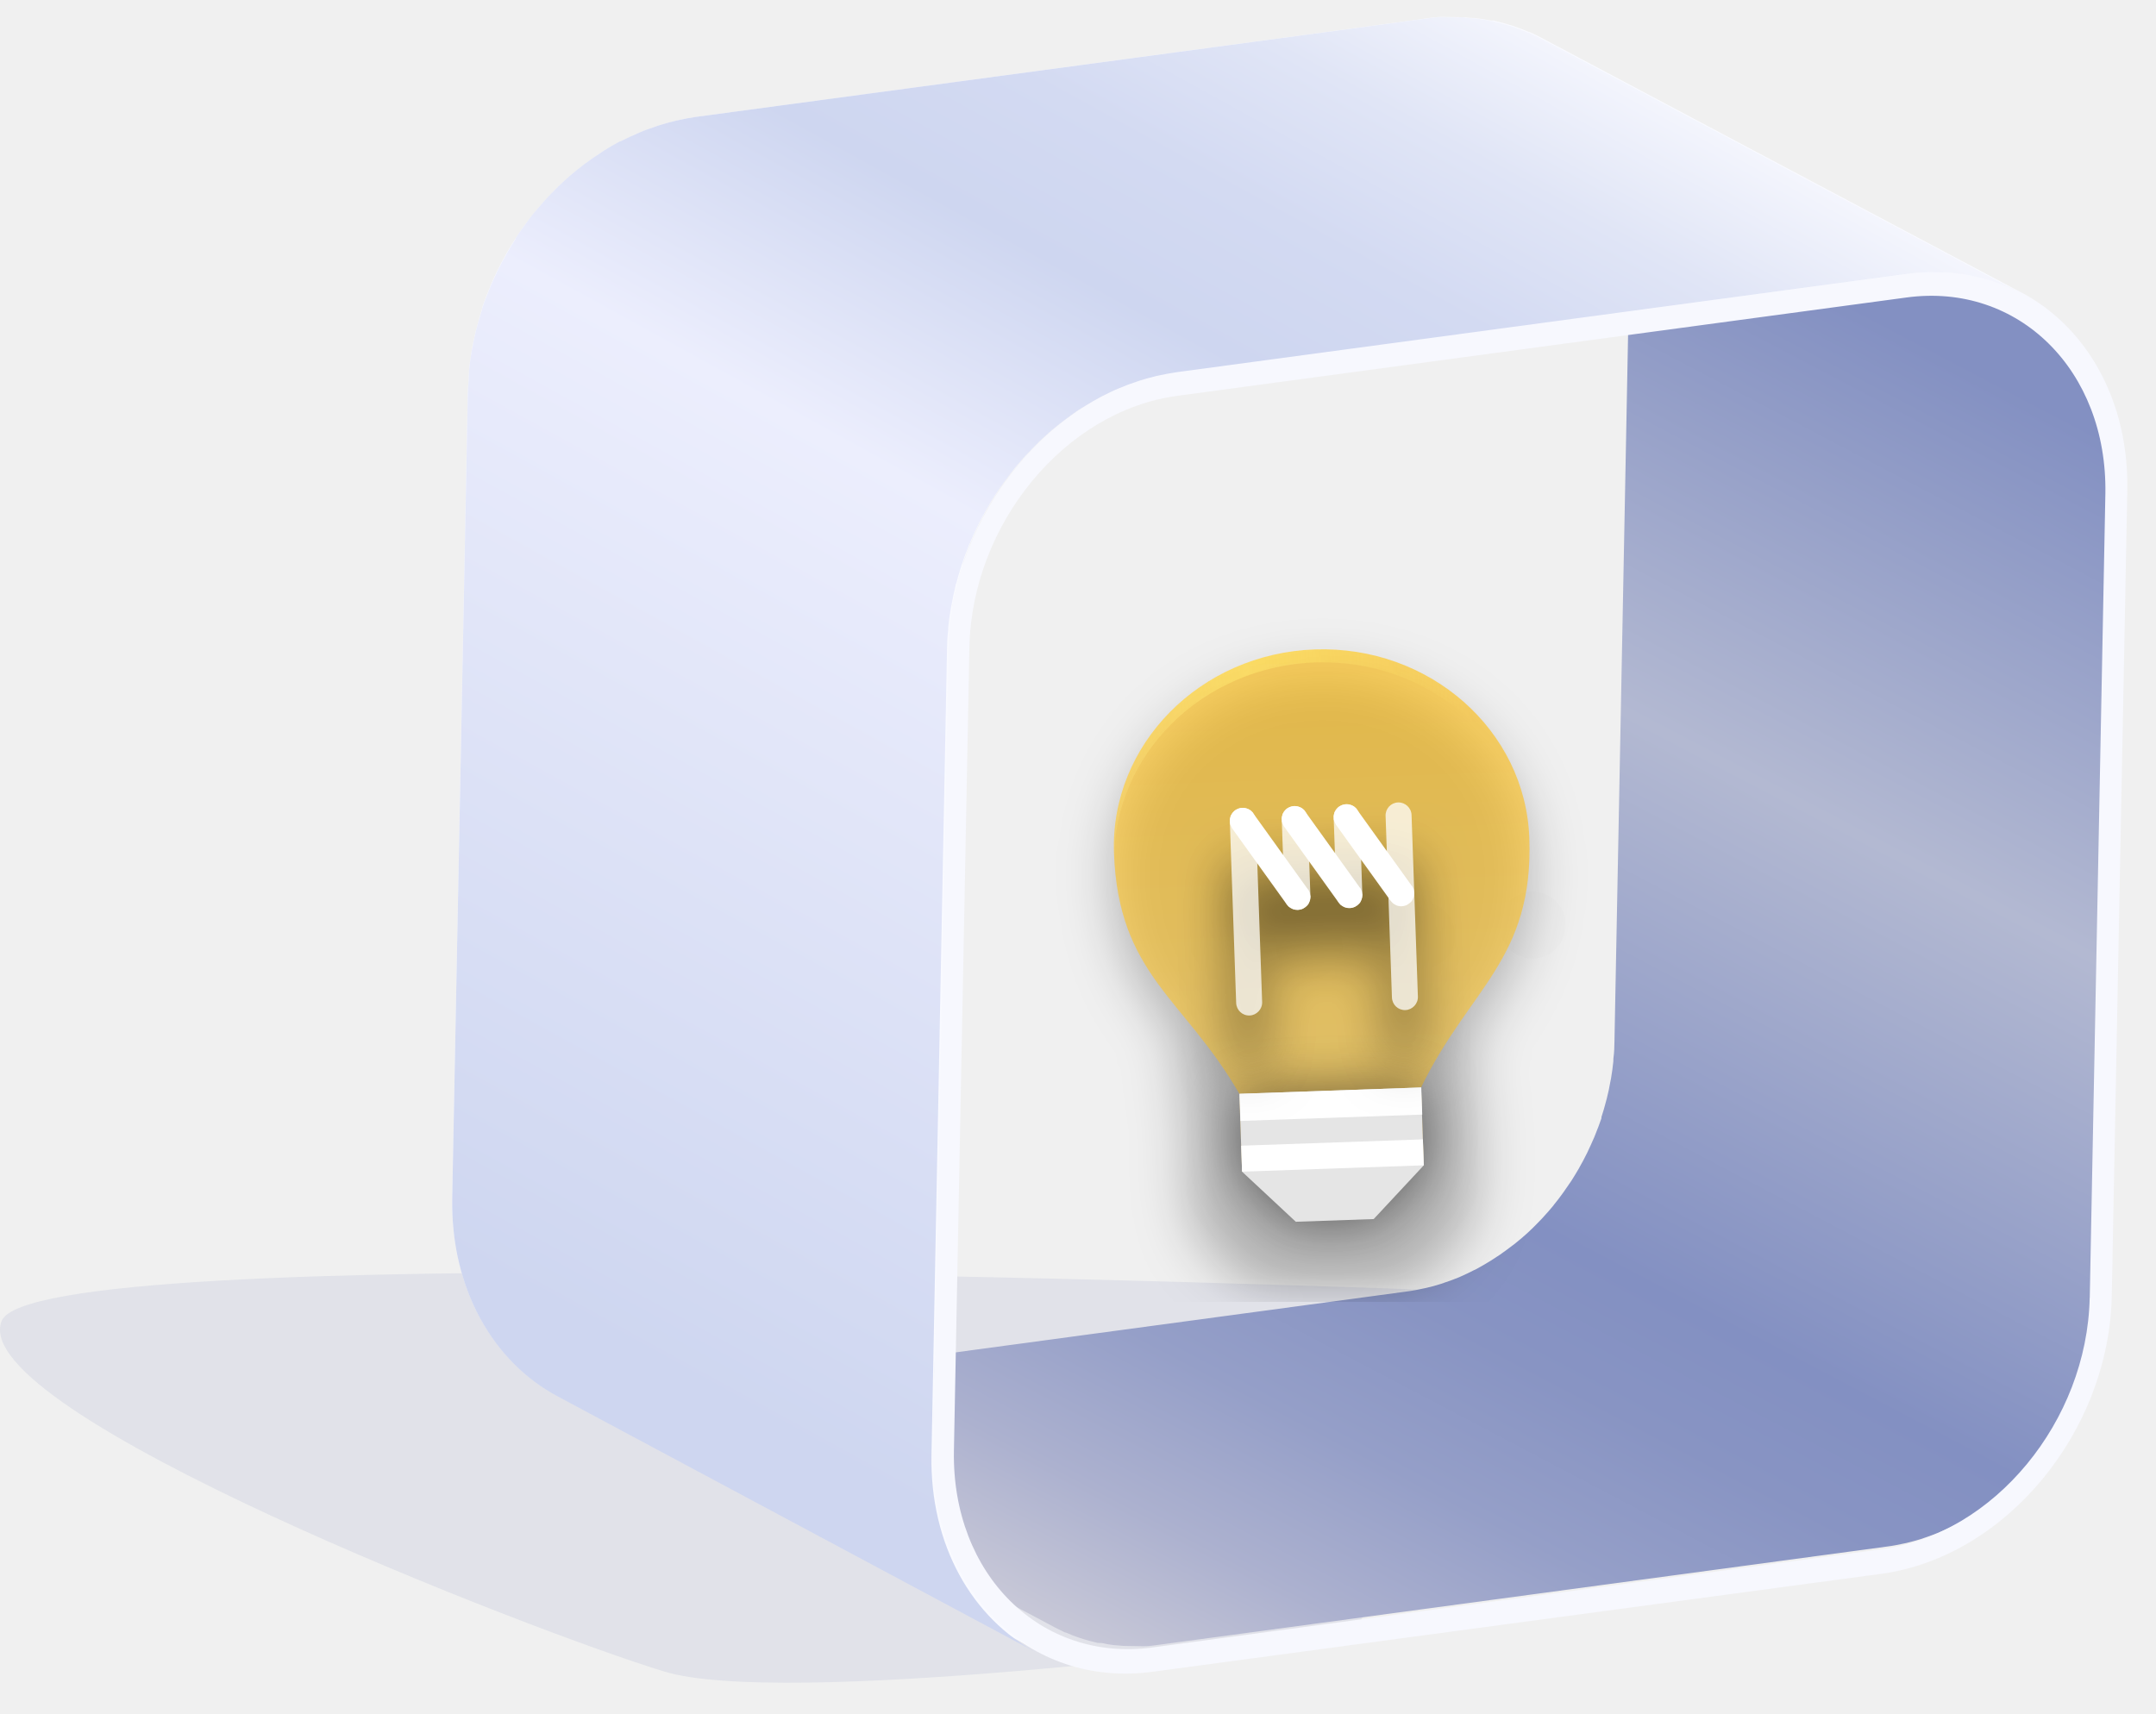
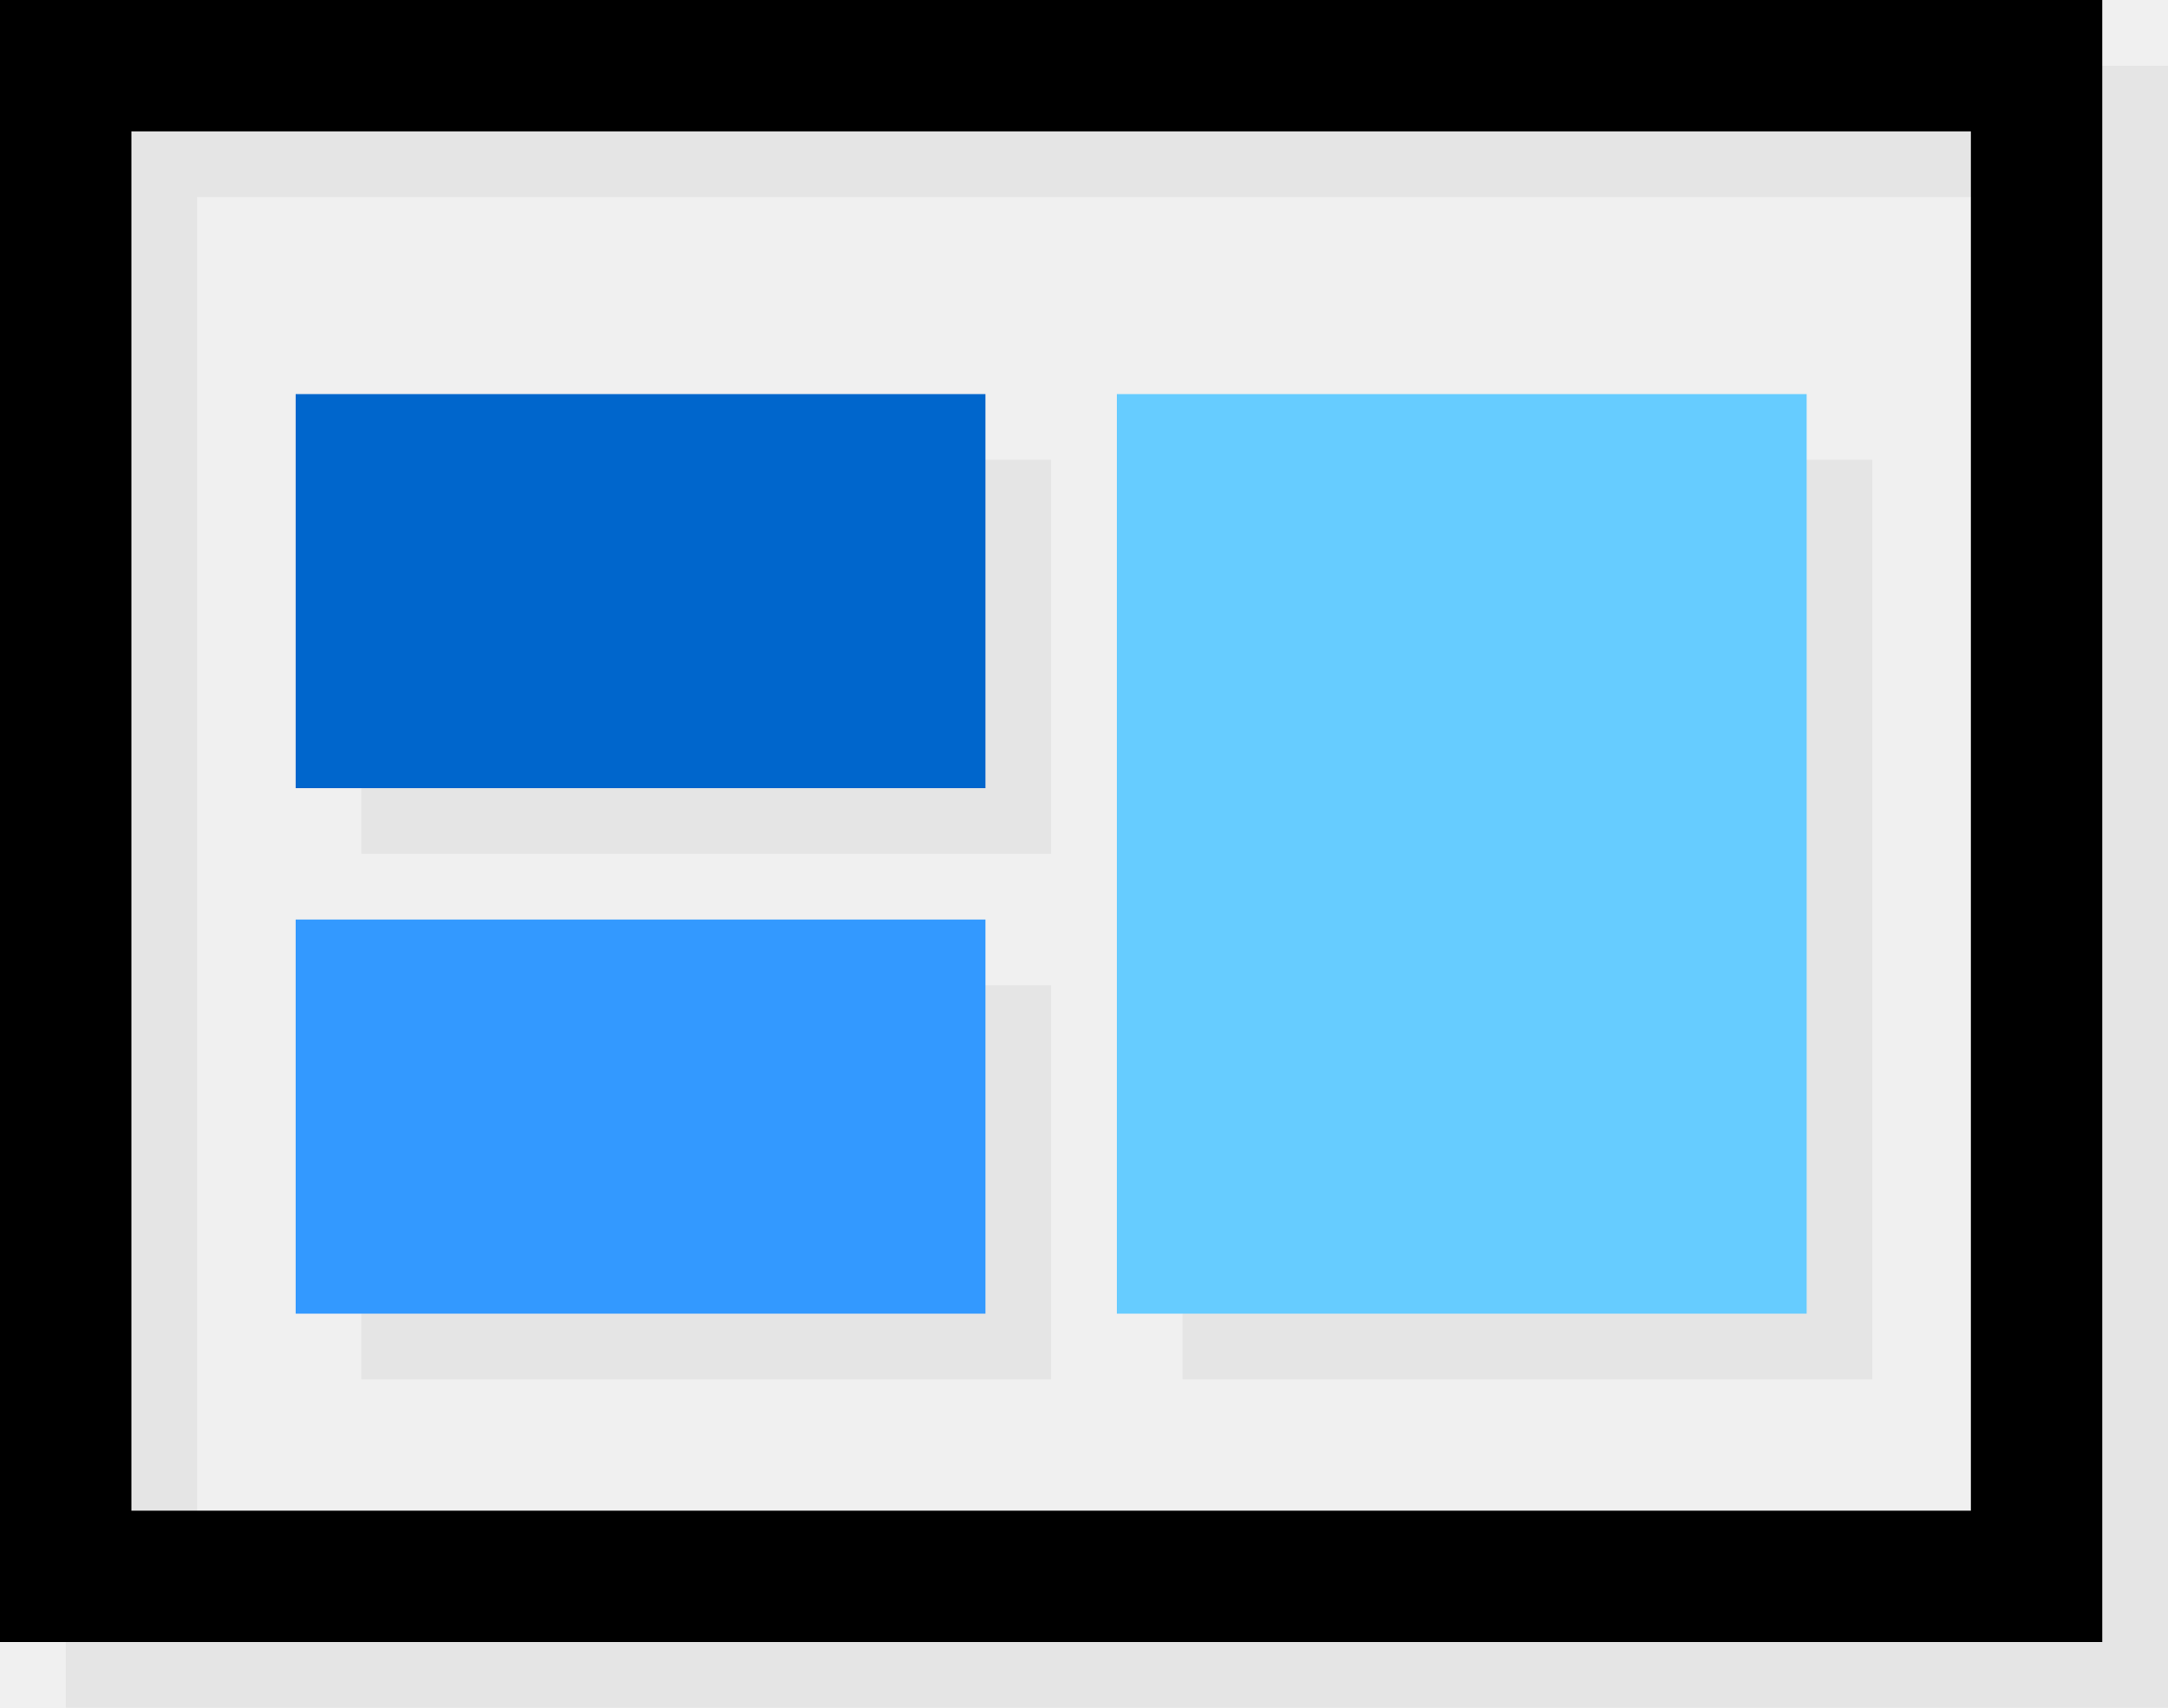
- <svg xmlns="http://www.w3.org/2000/svg" width="83" height="66" viewBox="0 0 83 66" fill="none">
-   <path opacity="0.25" d="M25.564 64.364C30.129 65.754 48.463 63.397 51.605 62.978C51.902 62.938 52.155 62.768 52.311 62.513L59.176 51.314C59.574 50.664 59.152 49.827 58.39 49.797C48.81 49.421 1.323 47.719 0.064 50.865C-1.336 54.364 20.567 62.842 25.564 64.364Z" fill="#B2B9D2" />
-   <path d="M80.368 52.13C80.424 51.913 80.469 51.696 80.51 51.479C80.51 51.438 80.511 51.397 80.531 51.356C80.568 51.139 80.598 50.918 80.62 50.7C80.621 50.663 80.621 50.625 80.622 50.592C80.645 50.359 80.66 50.127 80.664 49.894L81.26 18.928C81.315 15.787 79.843 13.239 77.588 12.043L59.077 2.214C61.329 3.41 62.812 5.958 62.75 9.1L62.153 40.065C62.149 40.298 62.145 40.531 62.111 40.763C62.111 40.797 62.11 40.834 62.109 40.872C62.087 41.089 62.057 41.31 62.02 41.527L61.995 41.651C61.958 41.868 61.913 42.085 61.857 42.301L61.833 42.387C61.781 42.597 61.718 42.809 61.651 43.015C61.65 43.031 61.649 43.047 61.65 43.064C61.579 43.273 61.501 43.478 61.419 43.679L61.373 43.795C61.291 43.988 61.206 44.167 61.109 44.376L61.051 44.491C60.986 44.625 60.913 44.759 60.839 44.889L60.778 45.001C60.686 45.16 60.59 45.316 60.494 45.469L60.425 45.569C60.349 45.68 60.272 45.795 60.192 45.906L60.1 46.032C60.013 46.151 59.925 46.266 59.83 46.381L59.78 46.447C59.67 46.581 59.556 46.71 59.438 46.839L59.347 46.939L59.07 47.223L58.968 47.323C58.835 47.452 58.702 47.574 58.562 47.691L58.498 47.743C58.377 47.846 58.256 47.945 58.12 48.04L58.018 48.117C57.845 48.249 57.667 48.37 57.487 48.483L57.396 48.542C57.208 48.659 57.02 48.768 56.831 48.87L56.753 48.906C56.576 48.997 56.396 49.084 56.215 49.163L56.166 49.185C55.975 49.264 55.791 49.332 55.593 49.396L55.48 49.436C55.293 49.496 55.106 49.549 54.904 49.594L54.803 49.615C54.597 49.66 54.391 49.702 54.186 49.728L26.1 53.518C25.906 53.545 25.727 53.56 25.521 53.572L25.335 53.568C25.209 53.566 25.082 53.564 24.963 53.562L24.747 53.558C24.631 53.556 24.52 53.554 24.408 53.53L24.185 53.5C24.081 53.498 23.973 53.466 23.869 53.445L23.669 53.404C23.517 53.368 23.368 53.328 23.22 53.284L23.087 53.24C22.9 53.181 22.717 53.11 22.539 53.028C22.402 52.969 22.265 52.907 22.136 52.837L40.632 62.68L41.001 62.863L41.031 62.864C41.209 62.946 41.392 63.017 41.579 63.076L41.716 63.12C41.862 63.165 42.01 63.205 42.161 63.24L42.254 63.264L42.362 63.266C42.466 63.268 42.573 63.307 42.681 63.321L42.901 63.351C43.012 63.353 43.127 63.373 43.239 63.379L43.455 63.383C43.582 63.385 43.708 63.387 43.828 63.389L44.014 63.393C44.204 63.396 44.387 63.365 44.592 63.339L72.678 59.549C72.884 59.523 73.089 59.481 73.295 59.436L73.396 59.416C73.591 59.37 73.77 59.317 73.973 59.257L74.085 59.217C74.276 59.153 74.46 59.085 74.659 59.006L74.708 58.98C74.888 58.905 75.083 58.818 75.245 58.727C75.263 58.721 75.281 58.712 75.298 58.702L75.324 58.702C75.515 58.604 75.7 58.495 75.888 58.378L75.982 58.319C76.163 58.202 76.337 58.081 76.51 57.953L76.552 57.928L76.616 57.876C76.741 57.781 76.865 57.681 76.994 57.579L77.054 57.527C77.194 57.406 77.327 57.284 77.46 57.159C77.471 57.145 77.484 57.133 77.498 57.122L77.562 57.056C77.657 56.963 77.748 56.867 77.839 56.771L77.934 56.672C78.048 56.542 78.162 56.413 78.272 56.279C78.287 56.264 78.3 56.246 78.31 56.228C78.406 56.113 78.493 55.998 78.581 55.879L78.673 55.753C78.753 55.642 78.833 55.527 78.906 55.416L78.959 55.342C78.958 55.333 78.958 55.324 78.96 55.315C79.059 55.163 79.151 55.007 79.244 54.847C79.267 54.81 79.286 54.773 79.305 54.736C79.378 54.606 79.451 54.472 79.517 54.338C79.533 54.312 79.547 54.286 79.559 54.26C79.559 54.26 79.56 54.233 79.579 54.222C79.672 54.029 79.757 53.85 79.842 53.641L79.889 53.526C79.971 53.325 80.045 53.119 80.116 52.91L80.117 52.873C80.183 52.667 80.247 52.455 80.303 52.245C80.352 52.186 80.364 52.156 80.368 52.13Z" fill="url(#paint0_linear)" />
-   <path d="M73.419 10.517C78.196 9.872 81.998 13.632 81.895 18.901L81.298 49.867C81.207 55.121 77.229 59.932 72.451 60.6L44.381 64.374C39.604 65.019 35.798 61.259 35.901 55.993L36.498 25.028C36.589 19.774 40.571 14.963 45.348 14.295L73.419 10.517ZM80.45 49.98L81.051 19.014C81.133 14.263 77.709 10.873 73.399 11.455L45.313 15.244C41.007 15.826 37.425 20.16 37.319 24.911L36.723 55.876C36.64 60.628 40.061 64.021 44.367 63.439L72.453 59.654C76.763 59.072 80.345 54.731 80.447 49.98" fill="url(#paint1_linear)" />
-   <path d="M74.266 10.454C74.407 10.457 74.549 10.459 74.687 10.461L74.925 10.466C75.052 10.468 75.178 10.47 75.297 10.495L75.543 10.529L75.895 10.588L76.118 10.636C76.285 10.677 76.452 10.721 76.615 10.773L76.763 10.817C76.971 10.888 77.174 10.966 77.374 11.053C77.526 11.119 77.674 11.189 77.821 11.267L59.307 1.438C59.174 1.368 59.033 1.298 58.893 1.236L58.859 1.235C58.663 1.145 58.46 1.07 58.252 0.999L58.104 0.955C57.941 0.904 57.774 0.859 57.607 0.819L57.507 0.791L57.384 0.789L57.031 0.73L56.786 0.696C56.663 0.694 56.536 0.691 56.414 0.667L56.175 0.663C56.038 0.66 55.896 0.658 55.755 0.655L55.546 0.652C55.334 0.648 55.121 0.682 54.908 0.712L26.818 4.501C26.59 4.531 26.362 4.576 26.138 4.625L26.022 4.653C25.805 4.701 25.595 4.761 25.381 4.829L25.262 4.868C25.044 4.94 24.834 5.019 24.624 5.105L24.568 5.13C24.369 5.217 24.169 5.311 23.974 5.413L23.914 5.442L23.888 5.441C23.673 5.554 23.466 5.674 23.263 5.806L23.157 5.871C22.956 5.998 22.76 6.134 22.569 6.278L22.524 6.311L22.456 6.366C22.316 6.472 22.18 6.583 22.044 6.697L21.976 6.756C21.821 6.884 21.673 7.021 21.529 7.161L21.483 7.205L21.415 7.275C21.309 7.378 21.207 7.486 21.108 7.593L21.002 7.703C20.876 7.844 20.747 7.988 20.621 8.136L20.576 8.195C20.477 8.321 20.374 8.451 20.279 8.566L20.175 8.706C20.088 8.829 20.003 8.955 19.919 9.077L19.862 9.159C19.855 9.168 19.849 9.178 19.843 9.189C19.736 9.356 19.628 9.53 19.528 9.705L19.459 9.828C19.378 9.973 19.301 10.121 19.224 10.27L19.178 10.356C19.173 10.371 19.167 10.386 19.159 10.401C19.054 10.609 18.957 10.825 18.868 11.041C18.867 11.086 18.833 11.127 18.817 11.168C18.724 11.392 18.638 11.619 18.563 11.851C18.565 11.863 18.564 11.876 18.562 11.888C18.488 12.12 18.42 12.355 18.36 12.59C18.36 12.62 18.359 12.65 18.332 12.684C18.276 12.919 18.224 13.162 18.178 13.402L18.154 13.54C18.116 13.78 18.082 14.023 18.055 14.267C18.055 14.308 18.054 14.35 18.053 14.387C18.049 14.646 18.011 14.904 18.006 15.163L17.41 46.129C17.349 49.612 18.984 52.433 21.483 53.761L39.994 63.59C37.495 62.262 35.852 59.44 35.92 55.958L36.517 24.992C36.521 24.742 36.537 24.483 36.564 24.216C36.565 24.178 36.565 24.137 36.566 24.096C36.593 23.852 36.627 23.609 36.668 23.369C36.669 23.324 36.67 23.279 36.689 23.231C36.734 22.991 36.787 22.748 36.847 22.513L36.871 22.419C36.931 22.184 36.998 21.948 37.077 21.721C37.076 21.702 37.076 21.683 37.078 21.664C37.157 21.433 37.239 21.206 37.332 20.982C37.333 20.941 37.367 20.9 37.383 20.855C37.472 20.639 37.573 20.423 37.673 20.214L37.739 20.084C37.816 19.935 37.893 19.787 37.974 19.642L38.043 19.519C38.147 19.344 38.251 19.17 38.361 19.003C38.385 18.965 38.407 18.928 38.434 18.891C38.518 18.765 38.603 18.639 38.69 18.52L38.793 18.379C38.893 18.25 38.992 18.12 39.094 18.009L39.151 17.935C39.273 17.787 39.4 17.643 39.532 17.503L39.634 17.392C39.737 17.281 39.839 17.177 39.941 17.074L40.055 16.963C40.199 16.823 40.347 16.683 40.502 16.555L40.574 16.496C40.705 16.383 40.841 16.273 40.982 16.165L41.095 16.077C41.287 15.935 41.483 15.8 41.684 15.671L41.789 15.605C41.993 15.477 42.203 15.357 42.414 15.24L42.501 15.197C42.696 15.095 42.877 15.001 43.094 14.914L43.151 14.889C43.361 14.803 43.574 14.724 43.788 14.652L43.908 14.613C44.121 14.546 44.335 14.485 44.548 14.437L44.664 14.409C44.889 14.36 45.117 14.315 45.348 14.285L73.434 10.496C73.647 10.466 73.864 10.447 74.072 10.436L74.266 10.454Z" fill="url(#paint2_linear)" />
-   <g opacity="0.1">
-     <path opacity="0.1" d="M50.551 37.696C50.801 37.667 51.036 37.565 51.229 37.402C51.421 37.239 51.561 37.023 51.632 36.78C51.702 36.537 51.7 36.278 51.625 36.037C51.55 35.795 51.406 35.581 51.21 35.422C51.015 35.263 50.778 35.166 50.528 35.142C50.278 35.118 50.026 35.17 49.805 35.29C49.584 35.41 49.403 35.593 49.284 35.816C49.166 36.039 49.116 36.293 49.14 36.545C49.157 36.714 49.207 36.878 49.287 37.028C49.368 37.178 49.476 37.31 49.608 37.417C49.739 37.524 49.89 37.603 50.052 37.651C50.214 37.699 50.383 37.714 50.551 37.696V37.696Z" fill="black" />
-     <path opacity="0.1" d="M54.843 37.314C55.011 37.3 55.175 37.252 55.324 37.174C55.474 37.096 55.607 36.989 55.715 36.859C55.823 36.729 55.905 36.579 55.955 36.417C56.005 36.255 56.023 36.084 56.008 35.915C55.987 35.657 55.892 35.411 55.732 35.209C55.573 35.006 55.357 34.855 55.113 34.777C54.868 34.698 54.606 34.694 54.36 34.766C54.113 34.838 53.893 34.982 53.728 35.18C53.563 35.379 53.461 35.622 53.433 35.879C53.406 36.136 53.455 36.395 53.575 36.624C53.694 36.853 53.879 37.041 54.105 37.164C54.331 37.286 54.587 37.339 54.843 37.314Z" fill="black" />
-     <path opacity="0.1" d="M59.139 36.901C59.389 36.873 59.626 36.771 59.82 36.608C60.013 36.445 60.154 36.228 60.225 35.984C60.296 35.74 60.294 35.48 60.219 35.238C60.144 34.995 60 34.78 59.804 34.62C59.608 34.461 59.369 34.363 59.118 34.339C58.867 34.316 58.614 34.368 58.392 34.488C58.17 34.609 57.989 34.793 57.871 35.018C57.752 35.242 57.703 35.497 57.728 35.75C57.745 35.919 57.795 36.083 57.876 36.232C57.956 36.382 58.065 36.514 58.196 36.621C58.327 36.728 58.478 36.807 58.639 36.855C58.801 36.904 58.971 36.919 59.139 36.901V36.901Z" fill="black" />
-   </g>
-   <path d="M74.228 10.478C74.37 10.481 74.511 10.483 74.653 10.486L74.891 10.49C75.018 10.492 75.141 10.494 75.263 10.519L75.509 10.553C75.628 10.555 75.743 10.587 75.88 10.612L76.103 10.661C76.27 10.698 76.437 10.746 76.596 10.794C76.648 10.795 76.7 10.822 76.748 10.841C76.956 10.909 77.159 10.988 77.355 11.074C77.551 11.16 77.658 11.214 77.802 11.292L59.273 1.462C59.136 1.389 58.999 1.323 58.859 1.26L58.825 1.259C58.626 1.173 58.426 1.095 58.218 1.027L58.066 0.98C57.903 0.932 57.74 0.884 57.573 0.847L57.469 0.819L57.347 0.798C57.232 0.774 57.116 0.757 56.998 0.74L56.748 0.705C56.626 0.703 56.503 0.701 56.376 0.676C56.25 0.651 56.216 0.673 56.134 0.672C55.996 0.669 55.855 0.667 55.717 0.665L55.508 0.661C55.296 0.657 55.083 0.691 54.867 0.721L26.803 4.5C26.572 4.533 26.347 4.574 26.119 4.627L26.007 4.651C25.79 4.704 25.576 4.76 25.367 4.828L25.243 4.87C25.029 4.942 24.816 5.017 24.609 5.107L24.553 5.133C24.35 5.219 24.151 5.313 23.955 5.411L23.899 5.44L23.869 5.44C23.659 5.552 23.451 5.673 23.244 5.804L23.142 5.874C22.939 6.003 22.743 6.138 22.554 6.28L22.509 6.309L22.441 6.365C22.301 6.471 22.161 6.581 22.029 6.695L21.957 6.754C21.806 6.887 21.658 7.023 21.51 7.163C21.51 7.163 21.48 7.189 21.469 7.204C21.443 7.226 21.419 7.251 21.396 7.277L21.089 7.591L20.987 7.702C20.858 7.846 20.732 7.99 20.607 8.138L20.561 8.194C20.457 8.32 20.358 8.449 20.263 8.583L20.16 8.72C20.073 8.846 19.985 8.968 19.901 9.091C19.9 9.121 19.862 9.146 19.847 9.172C19.848 9.182 19.847 9.193 19.846 9.203C19.735 9.373 19.632 9.544 19.532 9.723L19.463 9.845C19.382 9.99 19.301 10.135 19.228 10.284L19.181 10.37L19.162 10.414C19.058 10.627 18.961 10.843 18.868 11.059C18.867 11.1 18.836 11.145 18.817 11.185C18.727 11.409 18.641 11.637 18.563 11.864L18.562 11.906C18.487 12.137 18.42 12.369 18.356 12.604L18.332 12.697C18.272 12.937 18.223 13.176 18.178 13.419L18.153 13.558C18.112 13.797 18.078 14.041 18.055 14.284L18.053 14.405C18.048 14.66 18.014 14.918 18.009 15.177L17.409 46.143C17.349 49.626 18.983 52.451 21.483 53.779L39.93 63.651C37.43 62.324 35.792 59.498 35.86 56.016L36.456 25.05C36.461 24.791 36.465 24.532 36.503 24.277C36.504 24.236 36.505 24.198 36.505 24.157C36.528 23.914 36.562 23.67 36.604 23.431L36.629 23.292C36.674 23.049 36.723 22.809 36.783 22.57C36.783 22.54 36.784 22.51 36.81 22.477C36.87 22.241 36.938 22.01 37.013 21.778C37.013 21.778 37.013 21.741 37.032 21.723C37.107 21.495 37.193 21.267 37.283 21.044C37.283 21.002 37.318 20.958 37.337 20.917C37.426 20.701 37.523 20.485 37.628 20.273L37.693 20.142C37.767 19.993 37.847 19.848 37.928 19.703L37.997 19.581C38.097 19.402 38.205 19.231 38.312 19.061L38.385 18.953C38.469 18.823 38.557 18.701 38.645 18.582L38.748 18.441C38.844 18.308 38.944 18.178 39.045 18.052L39.102 17.982C39.224 17.834 39.349 17.69 39.482 17.546L39.589 17.435C39.687 17.328 39.79 17.221 39.896 17.117L40.006 17.006C40.154 16.866 40.301 16.73 40.453 16.598L40.525 16.539C40.661 16.425 40.797 16.314 40.937 16.208L41.05 16.124C41.242 15.981 41.427 15.845 41.638 15.713L41.74 15.652C41.947 15.524 42.154 15.4 42.368 15.287L42.455 15.243C42.65 15.146 42.831 15.051 43.048 14.965L43.105 14.94C43.315 14.849 43.525 14.774 43.739 14.703L43.862 14.66C44.072 14.592 44.286 14.536 44.503 14.483L44.615 14.459C44.843 14.407 45.071 14.366 45.299 14.332L73.385 10.546C73.602 10.516 73.814 10.497 74.027 10.486L74.228 10.478Z" fill="url(#paint3_linear)" />
-   <g filter="url(#filter0_d)">
-     <path fill-rule="evenodd" clip-rule="evenodd" d="M50.616 25.008C55.029 24.854 58.73 28.113 58.875 32.28C59.038 36.94 56.561 38.056 54.707 41.875L54.812 44.874L47.816 45.118L47.712 42.12C45.598 38.444 43.049 37.546 42.885 32.839C42.739 28.671 46.204 25.162 50.616 25.008Z" fill="url(#paint4_linear)" fill-opacity="0.6" />
-     <g filter="url(#filter1_d)">
-       <path fill-rule="evenodd" clip-rule="evenodd" d="M52.883 46.943L49.885 47.047L47.816 45.118L47.712 42.12L54.707 41.876L54.812 44.874L52.883 46.943Z" fill="#E5E5E5" />
-     </g>
-     <path d="M54.715 41.875L47.719 42.119L47.756 43.164L54.752 42.92L54.715 41.875Z" fill="white" />
-     <path d="M54.777 43.874L47.782 44.118L47.816 45.118L54.812 44.873L54.777 43.874Z" fill="white" />
-     <g filter="url(#filter2_d)">
-       <path opacity="0.75" fill-rule="evenodd" clip-rule="evenodd" d="M48.344 31.591C48.335 31.315 48.097 31.099 47.827 31.108C47.547 31.118 47.336 31.35 47.345 31.626C47.395 33.061 47.539 37.186 47.589 38.621C47.599 38.897 47.827 39.113 48.106 39.104C48.376 39.094 48.598 38.862 48.589 38.587C48.539 37.151 48.395 33.026 48.344 31.591Z" fill="white" />
-       <path opacity="0.75" fill-rule="evenodd" clip-rule="evenodd" d="M54.341 31.382C54.331 31.106 54.093 30.89 53.824 30.899C53.544 30.909 53.332 31.141 53.341 31.417C53.392 32.852 53.536 36.977 53.586 38.412C53.595 38.688 53.823 38.904 54.103 38.895C54.373 38.885 54.595 38.653 54.585 38.377C54.535 36.942 54.391 32.817 54.341 31.382Z" fill="white" />
-       <path opacity="0.75" fill-rule="evenodd" clip-rule="evenodd" d="M52.342 31.451C52.337 31.319 52.283 31.193 52.18 31.103C52.087 31.012 51.955 30.964 51.825 30.969C51.695 30.973 51.567 31.03 51.47 31.128C51.384 31.224 51.338 31.354 51.343 31.486C51.37 32.254 51.42 33.716 51.447 34.484C51.452 34.617 51.507 34.742 51.6 34.833C51.703 34.923 51.835 34.971 51.965 34.966C52.094 34.962 52.223 34.905 52.309 34.808C52.406 34.711 52.451 34.582 52.447 34.449C52.42 33.681 52.369 32.219 52.342 31.451Z" fill="white" />
-       <path opacity="0.75" fill-rule="evenodd" clip-rule="evenodd" d="M50.343 31.521C50.339 31.389 50.284 31.263 50.181 31.173C50.088 31.083 49.956 31.035 49.826 31.039C49.696 31.044 49.568 31.101 49.472 31.198C49.385 31.295 49.339 31.424 49.344 31.556C49.371 32.324 49.422 33.786 49.449 34.554C49.453 34.687 49.508 34.813 49.601 34.903C49.704 34.993 49.836 35.041 49.966 35.037C50.096 35.032 50.224 34.975 50.31 34.878C50.407 34.781 50.453 34.652 50.448 34.52C50.421 33.752 50.37 32.289 50.343 31.521Z" fill="white" />
-       <path fill-rule="evenodd" clip-rule="evenodd" d="M47.857 31.108L47.877 31.11L47.908 31.112L47.928 31.116L47.958 31.121L47.978 31.126L47.998 31.134L48.019 31.142L48.049 31.151L48.069 31.161L48.09 31.172L48.11 31.185L48.131 31.198L48.151 31.212L48.172 31.228L48.182 31.244L48.203 31.261L48.224 31.279L48.234 31.297L48.245 31.317L50.349 34.245L50.369 34.265L50.38 34.285L50.391 34.307L50.401 34.329L50.412 34.35L50.423 34.373L50.424 34.396L50.434 34.42L50.435 34.444L50.436 34.468L50.447 34.491L50.448 34.515L50.449 34.539L50.45 34.563L50.44 34.587L50.441 34.611L50.432 34.636L50.433 34.659L50.424 34.682L50.414 34.705L50.405 34.728L50.396 34.75L50.387 34.771L50.378 34.793L50.368 34.813L50.349 34.833L50.34 34.852L50.32 34.87L50.301 34.888L50.281 34.905L50.262 34.921L50.242 34.936L50.223 34.95L50.203 34.963L50.184 34.975L50.164 34.986L50.145 34.996L50.125 35.005L50.095 35.013L50.075 35.02L50.055 35.025L50.026 35.03L50.006 35.033L49.976 35.036L49.956 35.037L49.936 35.036L49.906 35.035L49.886 35.033L49.856 35.029L49.835 35.024L49.815 35.019L49.785 35.012L49.764 35.003L49.744 34.994L49.724 34.984L49.703 34.972L49.683 34.96L49.662 34.947L49.642 34.932L49.621 34.917L49.601 34.901L49.59 34.884L49.57 34.866L49.559 34.847L49.538 34.828L47.435 31.9L47.424 31.88L47.413 31.859L47.403 31.838L47.392 31.816L47.381 31.794L47.37 31.772L47.359 31.749L47.359 31.725L47.348 31.702L47.347 31.678L47.346 31.654L47.345 31.63L47.344 31.606L47.344 31.582L47.343 31.558L47.352 31.533L47.351 31.509L47.36 31.486L47.369 31.463L47.369 31.44L47.378 31.417L47.387 31.395L47.406 31.373L47.416 31.352L47.425 31.332L47.444 31.312L47.454 31.293L47.473 31.275L47.492 31.257L47.502 31.24L47.521 31.224L47.541 31.21L47.56 31.195L47.58 31.182L47.599 31.171L47.629 31.159L47.649 31.149L47.668 31.14L47.688 31.132L47.718 31.125L47.738 31.12L47.758 31.115L47.787 31.112L47.807 31.109L47.837 31.108L47.857 31.108Z" fill="white" />
-       <path fill-rule="evenodd" clip-rule="evenodd" d="M49.856 31.039L49.876 31.041L49.906 31.042L49.926 31.047L49.957 31.052L49.977 31.057L49.997 31.064L50.017 31.073L50.048 31.081L50.068 31.092L50.089 31.103L50.109 31.115L50.13 31.129L50.15 31.143L50.171 31.158L50.181 31.175L50.202 31.191L50.222 31.209L50.233 31.228L50.244 31.248L52.347 34.176L52.368 34.195L52.379 34.216L52.389 34.238L52.4 34.259L52.411 34.281L52.422 34.304L52.422 34.327L52.433 34.35L52.434 34.374L52.435 34.398L52.446 34.422L52.447 34.446L52.447 34.47L52.448 34.494L52.439 34.518L52.44 34.542L52.431 34.566L52.432 34.589L52.422 34.613L52.413 34.636L52.404 34.658L52.395 34.681L52.386 34.702L52.376 34.723L52.367 34.744L52.348 34.764L52.339 34.783L52.319 34.8L52.3 34.818L52.28 34.836L52.261 34.852L52.241 34.866L52.222 34.881L52.202 34.894L52.182 34.905L52.163 34.917L52.143 34.927L52.124 34.935L52.094 34.943L52.074 34.95L52.054 34.956L52.024 34.961L52.005 34.964L51.975 34.967L51.955 34.967L51.934 34.967L51.904 34.966L51.885 34.964L51.854 34.96L51.834 34.955L51.814 34.949L51.784 34.942L51.763 34.934L51.743 34.925L51.723 34.914L51.702 34.903L51.682 34.891L51.661 34.877L51.641 34.863L51.62 34.848L51.6 34.832L51.589 34.815L51.568 34.797L51.558 34.778L51.537 34.759L49.434 31.83L49.423 31.811L49.412 31.79L49.401 31.768L49.391 31.747L49.38 31.725L49.369 31.703L49.358 31.68L49.358 31.656L49.346 31.632L49.346 31.608L49.345 31.584L49.344 31.56L49.343 31.536L49.342 31.512L49.342 31.488L49.351 31.464L49.35 31.44L49.359 31.417L49.368 31.393L49.367 31.37L49.377 31.348L49.386 31.326L49.405 31.304L49.414 31.283L49.424 31.262L49.443 31.243L49.453 31.223L49.472 31.206L49.491 31.188L49.501 31.171L49.52 31.155L49.539 31.14L49.559 31.126L49.578 31.113L49.598 31.101L49.628 31.089L49.648 31.079L49.667 31.071L49.687 31.063L49.717 31.056L49.737 31.05L49.757 31.046L49.786 31.043L49.806 31.04L49.836 31.039L49.856 31.039Z" fill="white" />
-       <path fill-rule="evenodd" clip-rule="evenodd" d="M51.855 30.969L51.875 30.97L51.905 30.972L51.925 30.976L51.956 30.981L51.976 30.987L51.996 30.994L52.016 31.002L52.047 31.011L52.067 31.021L52.087 31.033L52.108 31.045L52.128 31.058L52.149 31.073L52.169 31.088L52.18 31.105L52.201 31.121L52.221 31.139L52.232 31.158L52.243 31.177L54.346 34.106L54.367 34.125L54.377 34.146L54.388 34.167L54.399 34.189L54.41 34.211L54.42 34.233L54.421 34.256L54.432 34.28L54.433 34.304L54.434 34.328L54.444 34.352L54.445 34.376L54.446 34.4L54.447 34.423L54.438 34.448L54.439 34.472L54.43 34.496L54.43 34.519L54.421 34.542L54.412 34.566L54.403 34.588L54.394 34.611L54.385 34.632L54.375 34.653L54.366 34.673L54.347 34.693L54.337 34.712L54.318 34.73L54.298 34.748L54.279 34.766L54.26 34.781L54.24 34.796L54.221 34.811L54.201 34.823L54.181 34.835L54.162 34.847L54.142 34.856L54.123 34.865L54.093 34.873L54.073 34.88L54.053 34.886L54.023 34.891L54.003 34.893L53.973 34.896L53.953 34.897L53.933 34.897L53.903 34.896L53.883 34.893L53.853 34.889L53.833 34.884L53.813 34.879L53.782 34.872L53.762 34.864L53.742 34.854L53.721 34.844L53.701 34.833L53.68 34.821L53.66 34.807L53.64 34.793L53.619 34.778L53.599 34.761L53.588 34.745L53.567 34.726L53.556 34.708L53.536 34.688L51.432 31.76L51.422 31.74L51.411 31.72L51.4 31.698L51.389 31.677L51.379 31.655L51.368 31.632L51.357 31.61L51.356 31.586L51.345 31.562L51.344 31.538L51.344 31.514L51.343 31.49L51.342 31.466L51.341 31.442L51.34 31.418L51.349 31.394L51.349 31.37L51.358 31.346L51.367 31.323L51.366 31.3L51.376 31.278L51.385 31.255L51.404 31.234L51.413 31.212L51.422 31.192L51.442 31.172L51.451 31.153L51.471 31.135L51.49 31.118L51.499 31.1L51.519 31.085L51.538 31.07L51.558 31.055L51.577 31.043L51.597 31.031L51.627 31.019L51.646 31.009L51.666 31L51.686 30.993L51.716 30.986L51.735 30.98L51.755 30.975L51.785 30.972L51.805 30.97L51.835 30.968L51.855 30.969Z" fill="white" />
-     </g>
-     <g style="mix-blend-mode:soft-light" opacity="0.75">
-       <path style="mix-blend-mode:soft-light" opacity="0.75" d="M50.616 25.008C55.029 24.854 58.73 28.113 58.875 32.28C58.878 32.377 58.881 32.471 58.882 32.565C58.619 28.501 54.97 25.356 50.634 25.508C46.297 25.659 42.876 29.051 42.898 33.123C42.892 33.03 42.888 32.935 42.885 32.839C42.739 28.671 46.204 25.162 50.616 25.008Z" fill="url(#paint5_radial)" />
-     </g>
-   </g>
-   <defs>
-     <filter id="filter0_d" x="40.621" y="23.729" width="20.688" height="26.389" filterUnits="userSpaceOnUse" color-interpolation-filters="sRGB">
-       <feFlood flood-opacity="0" result="BackgroundImageFix" />
-       <feColorMatrix in="SourceAlpha" type="matrix" values="0 0 0 0 0 0 0 0 0 0 0 0 0 0 0 0 0 0 127 0" />
-       <feOffset dy="1" />
-       <feGaussianBlur stdDeviation="1" />
-       <feColorMatrix type="matrix" values="0 0 0 0 0 0 0 0 0 0 0 0 0 0 0 0 0 0 0.25 0" />
-       <feBlend mode="normal" in2="BackgroundImageFix" result="effect1_dropShadow" />
-       <feBlend mode="normal" in="SourceGraphic" in2="effect1_dropShadow" result="shape" />
-     </filter>
-     <filter id="filter1_d" x="45.712" y="39.876" width="11.17" height="9.241" filterUnits="userSpaceOnUse" color-interpolation-filters="sRGB">
-       <feFlood flood-opacity="0" result="BackgroundImageFix" />
-       <feColorMatrix in="SourceAlpha" type="matrix" values="0 0 0 0 0 0 0 0 0 0 0 0 0 0 0 0 0 0 127 0" />
-       <feOffset />
-       <feGaussianBlur stdDeviation="1" />
-       <feColorMatrix type="matrix" values="0 0 0 0 0 0 0 0 0 0 0 0 0 0 0 0 0 0 0.5 0" />
-       <feBlend mode="overlay" in2="BackgroundImageFix" result="effect1_dropShadow" />
-       <feBlend mode="normal" in="SourceGraphic" in2="effect1_dropShadow" result="shape" />
-     </filter>
-     <filter id="filter2_d" x="45.328" y="30.882" width="11.275" height="12.239" filterUnits="userSpaceOnUse" color-interpolation-filters="sRGB">
-       <feFlood flood-opacity="0" result="BackgroundImageFix" />
-       <feColorMatrix in="SourceAlpha" type="matrix" values="0 0 0 0 0 0 0 0 0 0 0 0 0 0 0 0 0 0 127 0" />
-       <feOffset dy="2" />
-       <feGaussianBlur stdDeviation="1" />
-       <feColorMatrix type="matrix" values="0 0 0 0 0 0 0 0 0 0 0 0 0 0 0 0 0 0 0.5 0" />
-       <feBlend mode="overlay" in2="BackgroundImageFix" result="effect1_dropShadow" />
-       <feBlend mode="normal" in="SourceGraphic" in2="effect1_dropShadow" result="shape" />
-     </filter>
-     <linearGradient id="paint0_linear" x1="44.717" y1="65.387" x2="72.594" y2="12.385" gradientUnits="userSpaceOnUse">
-       <stop stop-color="#CACAD8" />
-       <stop offset="0.1" stop-color="#ACB1CF" />
-       <stop offset="0.2" stop-color="#959FC8" />
-       <stop offset="0.3" stop-color="#8894C3" />
-       <stop offset="0.38" stop-color="#8390C2" />
-       <stop offset="0.7" stop-color="#B3B9D2" />
-       <stop offset="1" stop-color="#8390C2" />
-     </linearGradient>
-     <linearGradient id="paint1_linear" x1="7982.97" y1="82034.2" x2="13501.7" y2="82130.6" gradientUnits="userSpaceOnUse">
-       <stop stop-color="#F7F8FE" />
-       <stop offset="0.19" stop-color="#F3F5FD" />
-       <stop offset="1" stop-color="#E5E9FB" />
-     </linearGradient>
-     <linearGradient id="paint2_linear" x1="9032.47" y1="97738.5" x2="14279.1" y2="88648.9" gradientUnits="userSpaceOnUse">
-       <stop stop-color="#CED6F0" />
-       <stop offset="0.55" stop-color="#ECEEFD" />
-       <stop offset="0.71" stop-color="#CED6F0" />
-       <stop offset="0.8" stop-color="#D3DAF2" />
-       <stop offset="0.89" stop-color="#E0E5F6" />
-       <stop offset="0.99" stop-color="#F7F8FE" />
-       <stop offset="1" stop-color="#F9FAFF" />
-     </linearGradient>
-     <linearGradient id="paint3_linear" x1="25.642" y1="52.883" x2="56.043" y2="-2.308" gradientUnits="userSpaceOnUse">
-       <stop stop-color="#CED6F0" />
-       <stop offset="0.55" stop-color="#ECEEFD" />
-       <stop offset="0.71" stop-color="#CED6F0" />
-       <stop offset="0.8" stop-color="#D3DAF2" />
-       <stop offset="0.89" stop-color="#E0E5F6" />
-       <stop offset="0.99" stop-color="#F7F8FE" />
-       <stop offset="1" stop-color="#F9FAFF" />
-     </linearGradient>
-     <linearGradient id="paint4_linear" x1="50.616" y1="25.008" x2="51.2" y2="41.737" gradientUnits="userSpaceOnUse">
-       <stop stop-color="#FFB901" />
-       <stop offset="1" stop-color="#FFC733" />
-     </linearGradient>
-     <radialGradient id="paint5_radial" cx="0" cy="0" r="1" gradientUnits="userSpaceOnUse" gradientTransform="translate(47.9451 25.7482) rotate(-1.22578) scale(8.83868 17.5844)">
-       <stop stop-color="white" />
-       <stop offset="1" stop-color="white" stop-opacity="0" />
-     </radialGradient>
-   </defs>
+ <svg xmlns="http://www.w3.org/2000/svg" width="66" height="52" viewBox="0 0 66 52" fill="none">
+   <rect x="4" y="4" width="60" height="46" stroke="#E5E5E5" stroke-width="4" />
+   <rect x="11" y="14" width="21" height="12" fill="#E5E5E5" />
+   <rect x="11" y="30" width="21" height="12" fill="#E5E5E5" />
+   <rect x="36" y="14" width="21" height="28" fill="#E5E5E5" />
+   <rect x="2" y="2" width="60" height="46" stroke="black" stroke-width="4" />
+   <rect x="9" y="12" width="21" height="12" fill="#0066CC" />
+   <rect x="9" y="28" width="21" height="12" fill="#3399FF" />
+   <rect x="34" y="12" width="21" height="28" fill="#66CCFF" />
</svg>
